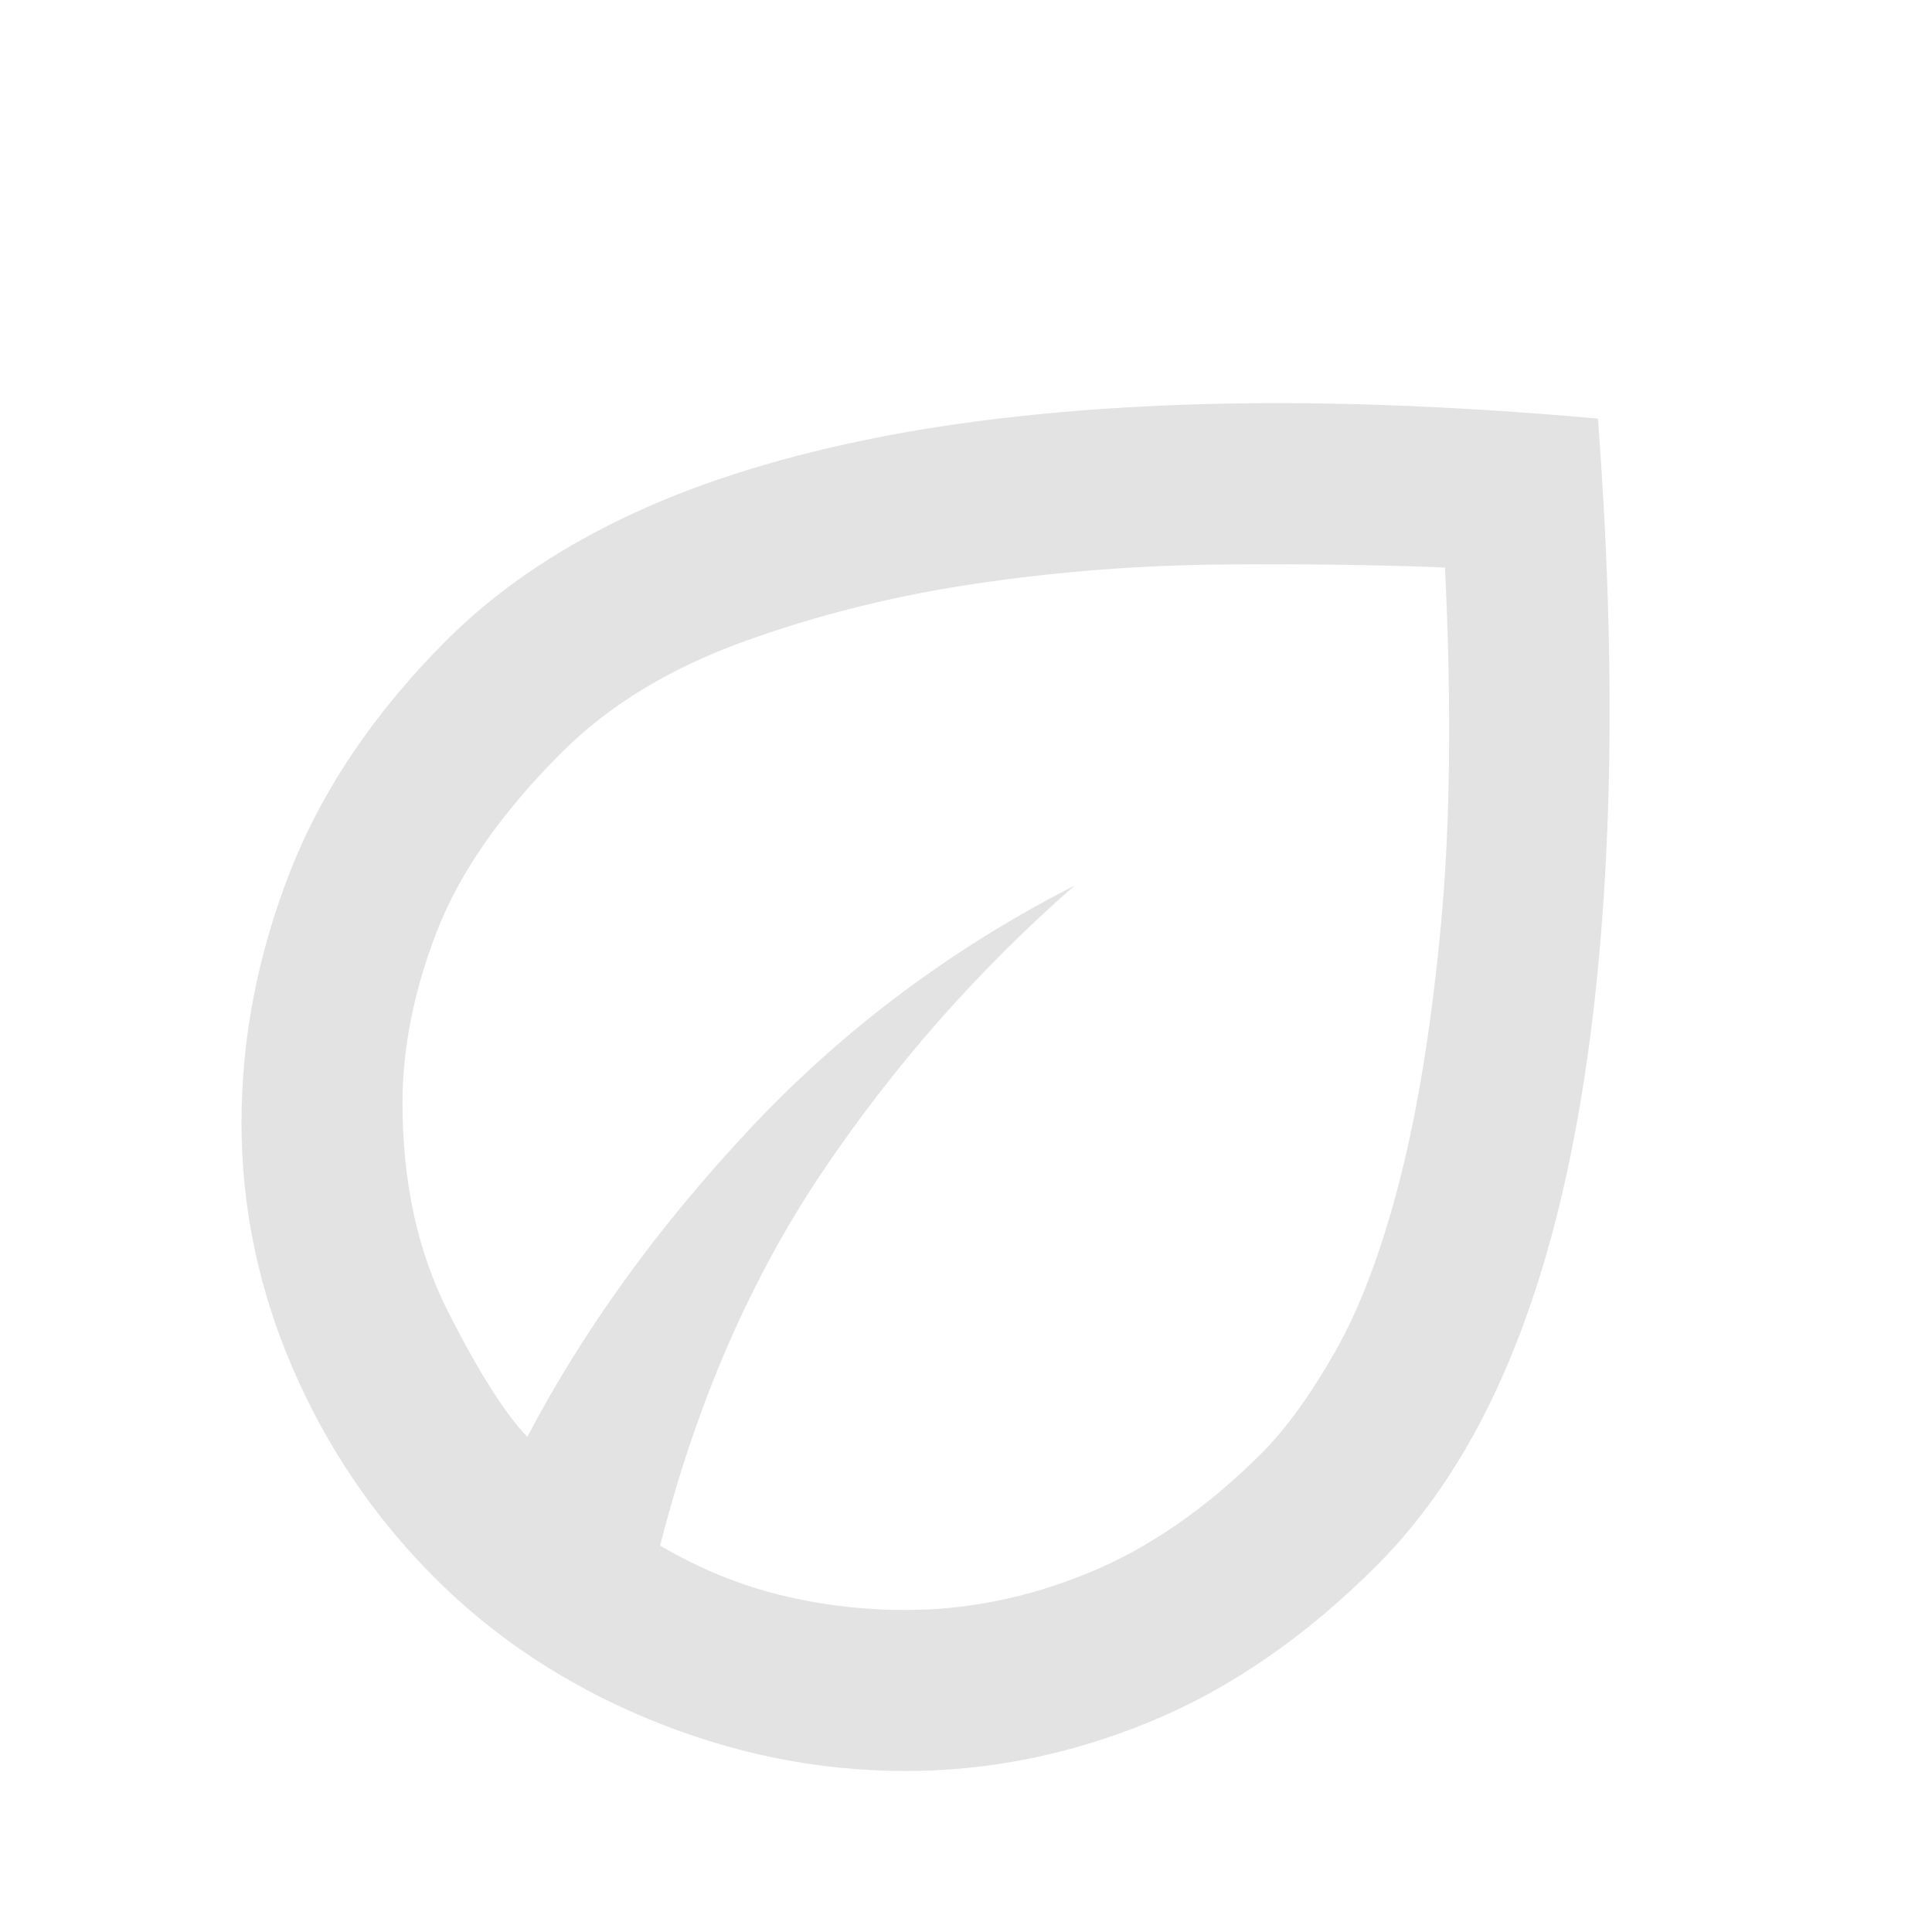
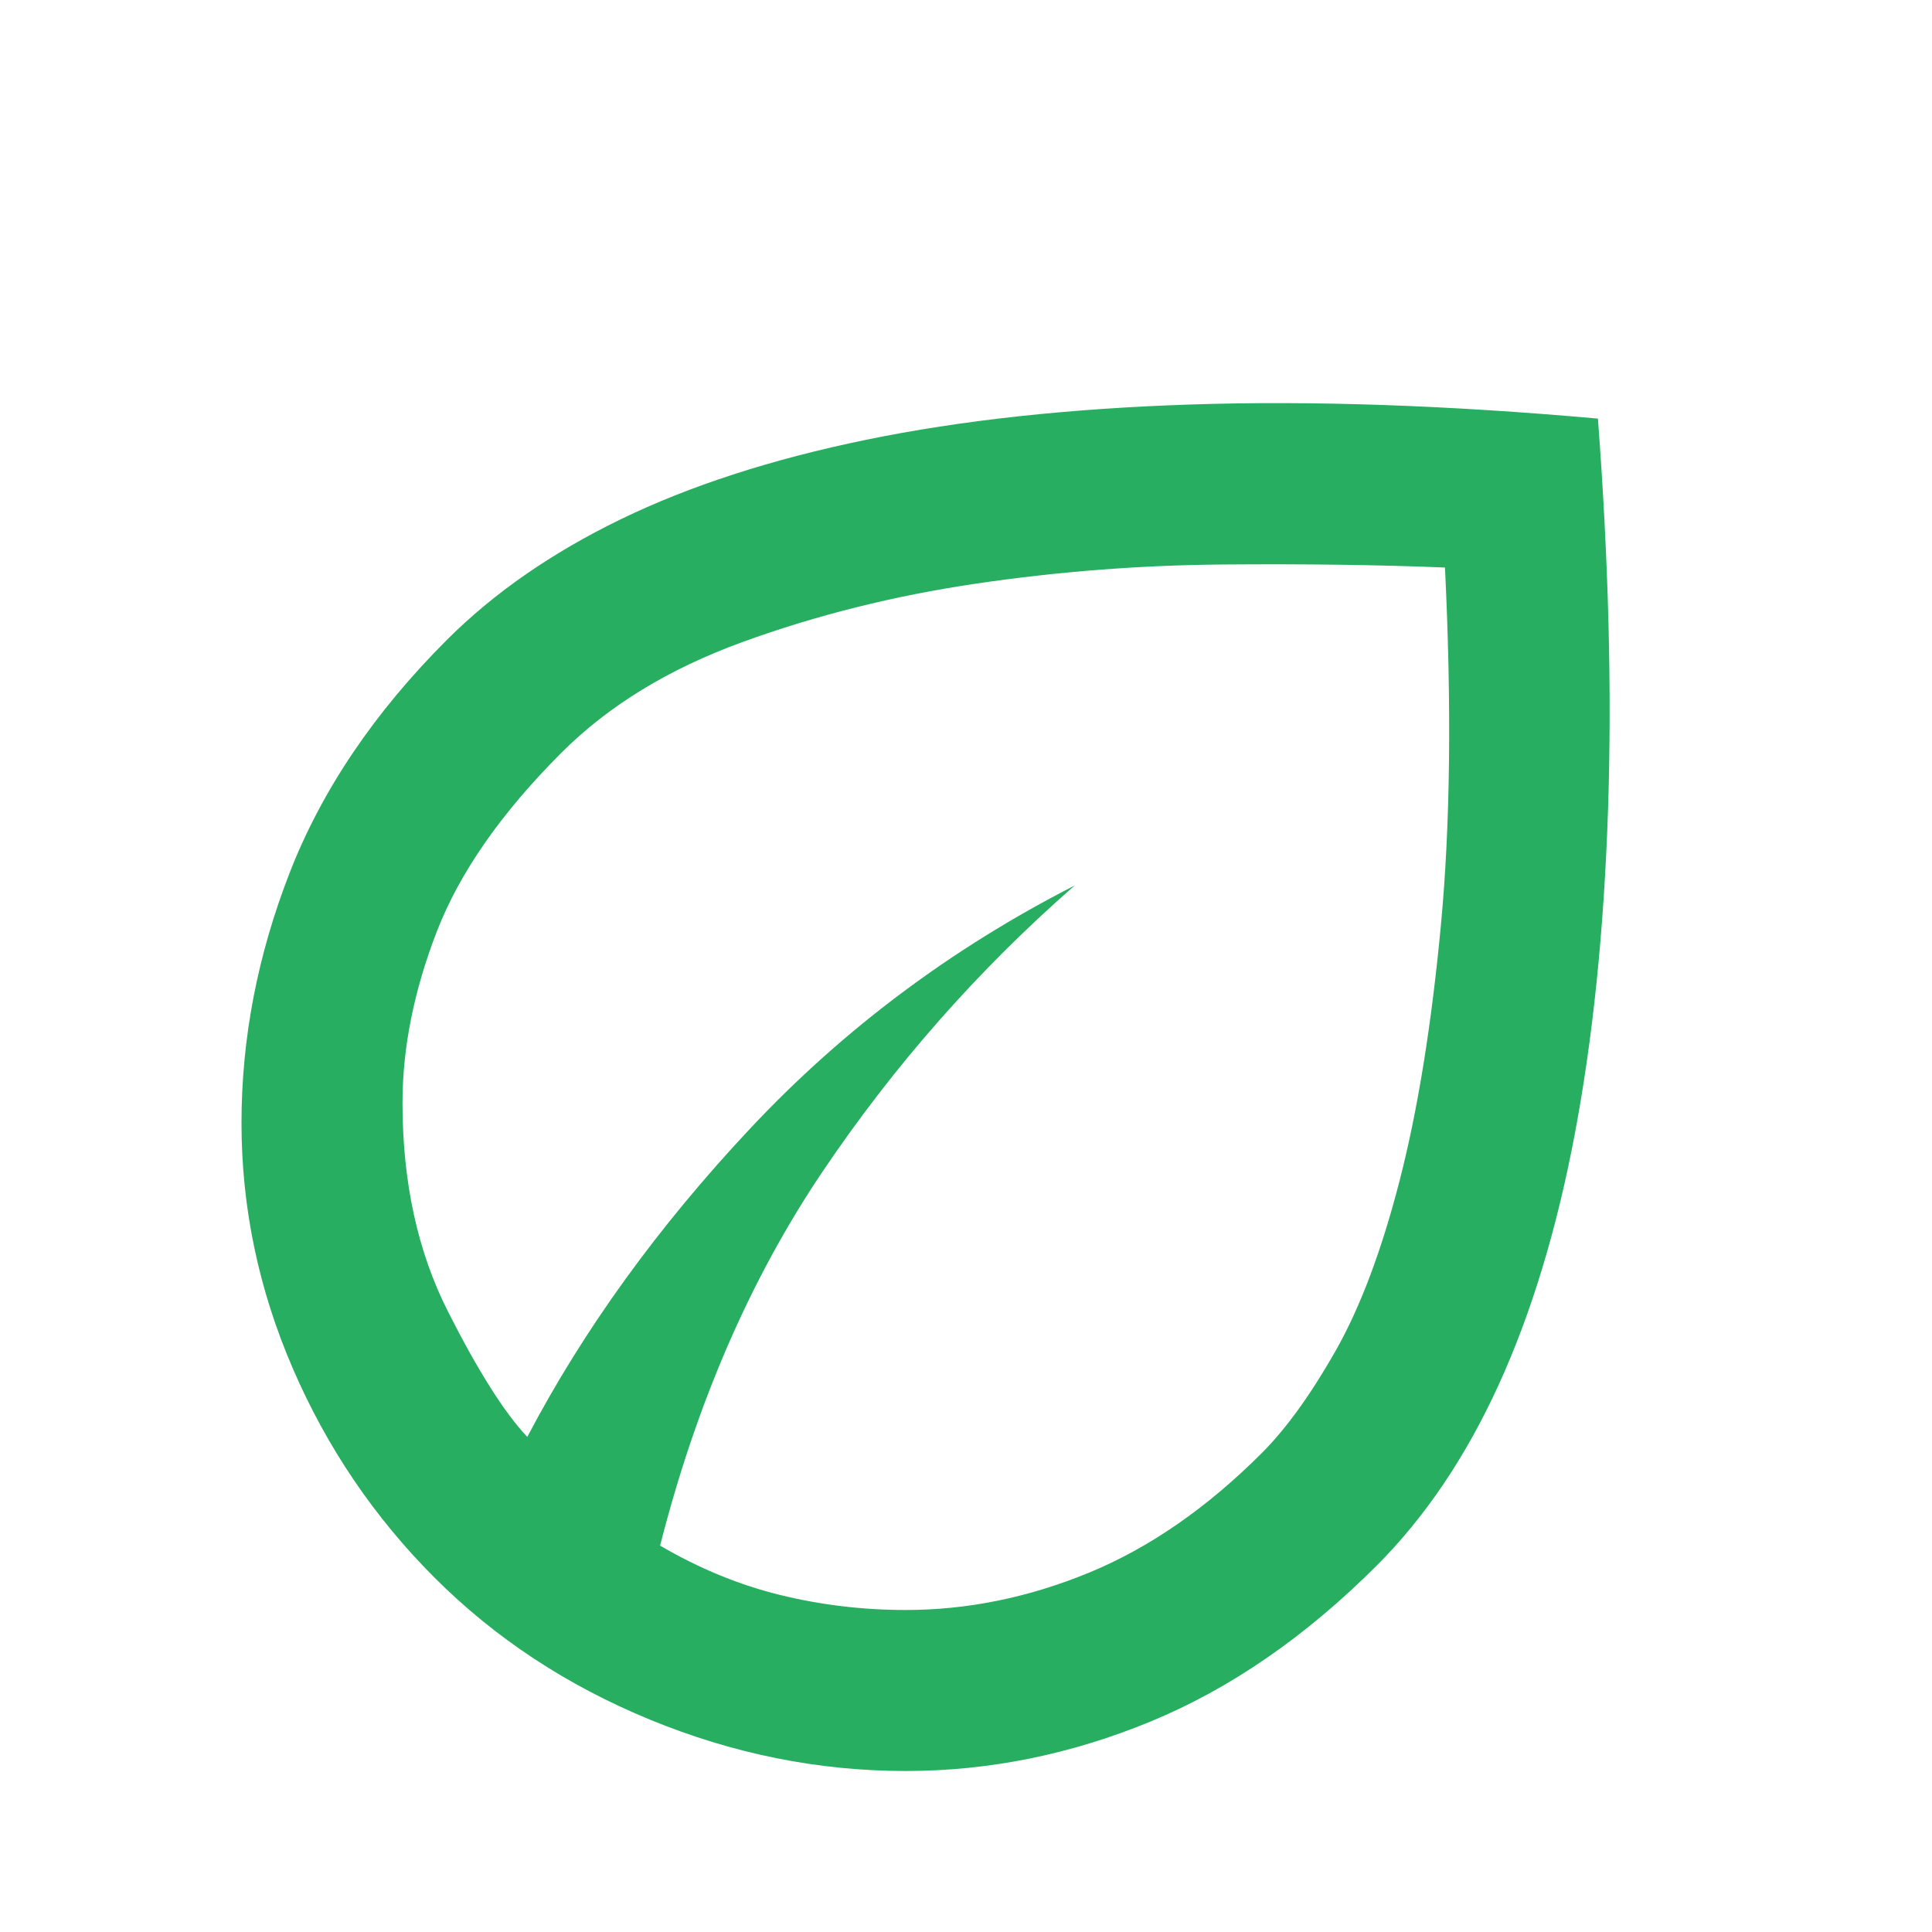
- <svg xmlns="http://www.w3.org/2000/svg" height="24px" viewBox="0 -960 960 960" width="24px" fill="#e3e3e3">
+ <svg xmlns="http://www.w3.org/2000/svg" height="24px" viewBox="0 -960 960 960" width="24px" fill="#27AE60">
  <path d="M216-176q-45-45-70.5-104T120-402q0-63 24-124.5T222-642q35-35 86.5-60t122-39.5Q501-756 591.5-759t202.5 7q8 106 5 195t-16.5 160.5q-13.5 71.5-38 125T684-182q-53 53-112.5 77.5T450-80q-65 0-127-25.5T216-176Zm112-16q29 17 59.5 24.5T450-160q46 0 91-18.5t86-59.5q18-18 36.5-50.5t32-85Q709-426 716-500.5t2-177.5q-49-2-110.5-1.5T485-670q-61 9-116 29t-90 55q-45 45-62 89t-17 85q0 59 22.5 103.5T262-246q42-80 111-153.5T534-520q-72 63-125.5 142.5T328-192Zm0 0Zm0 0Z" />
</svg>
